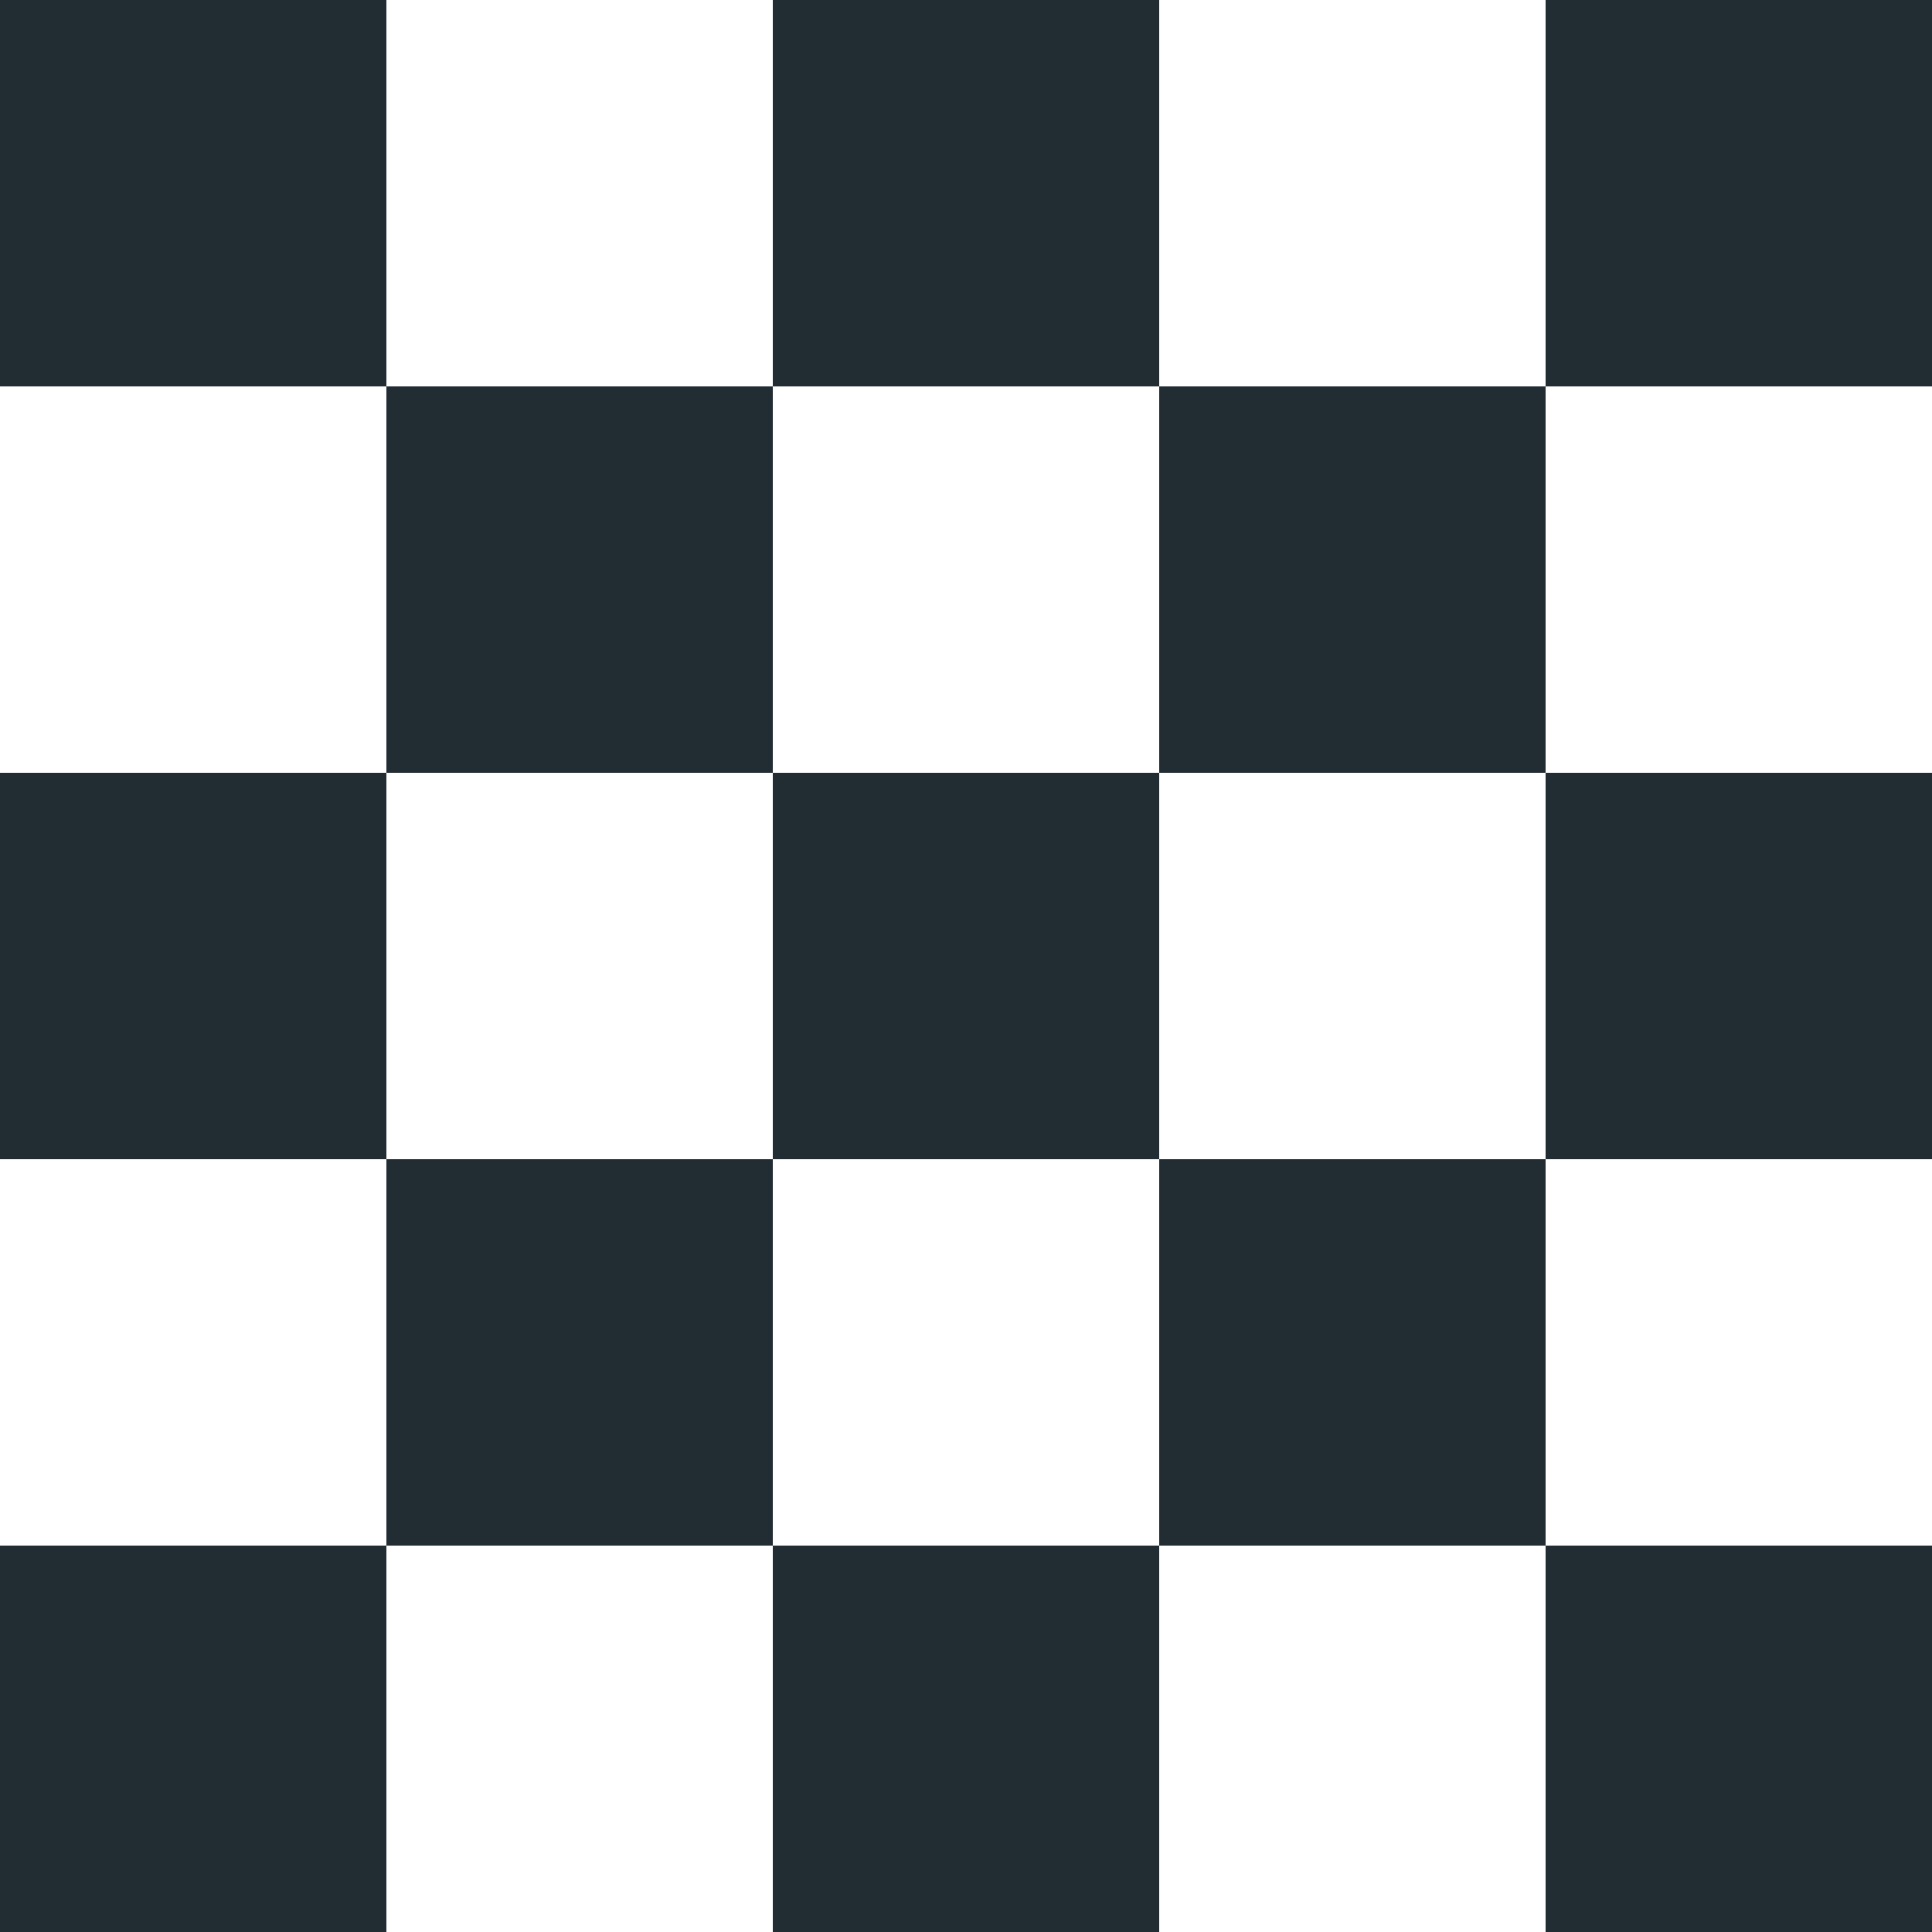
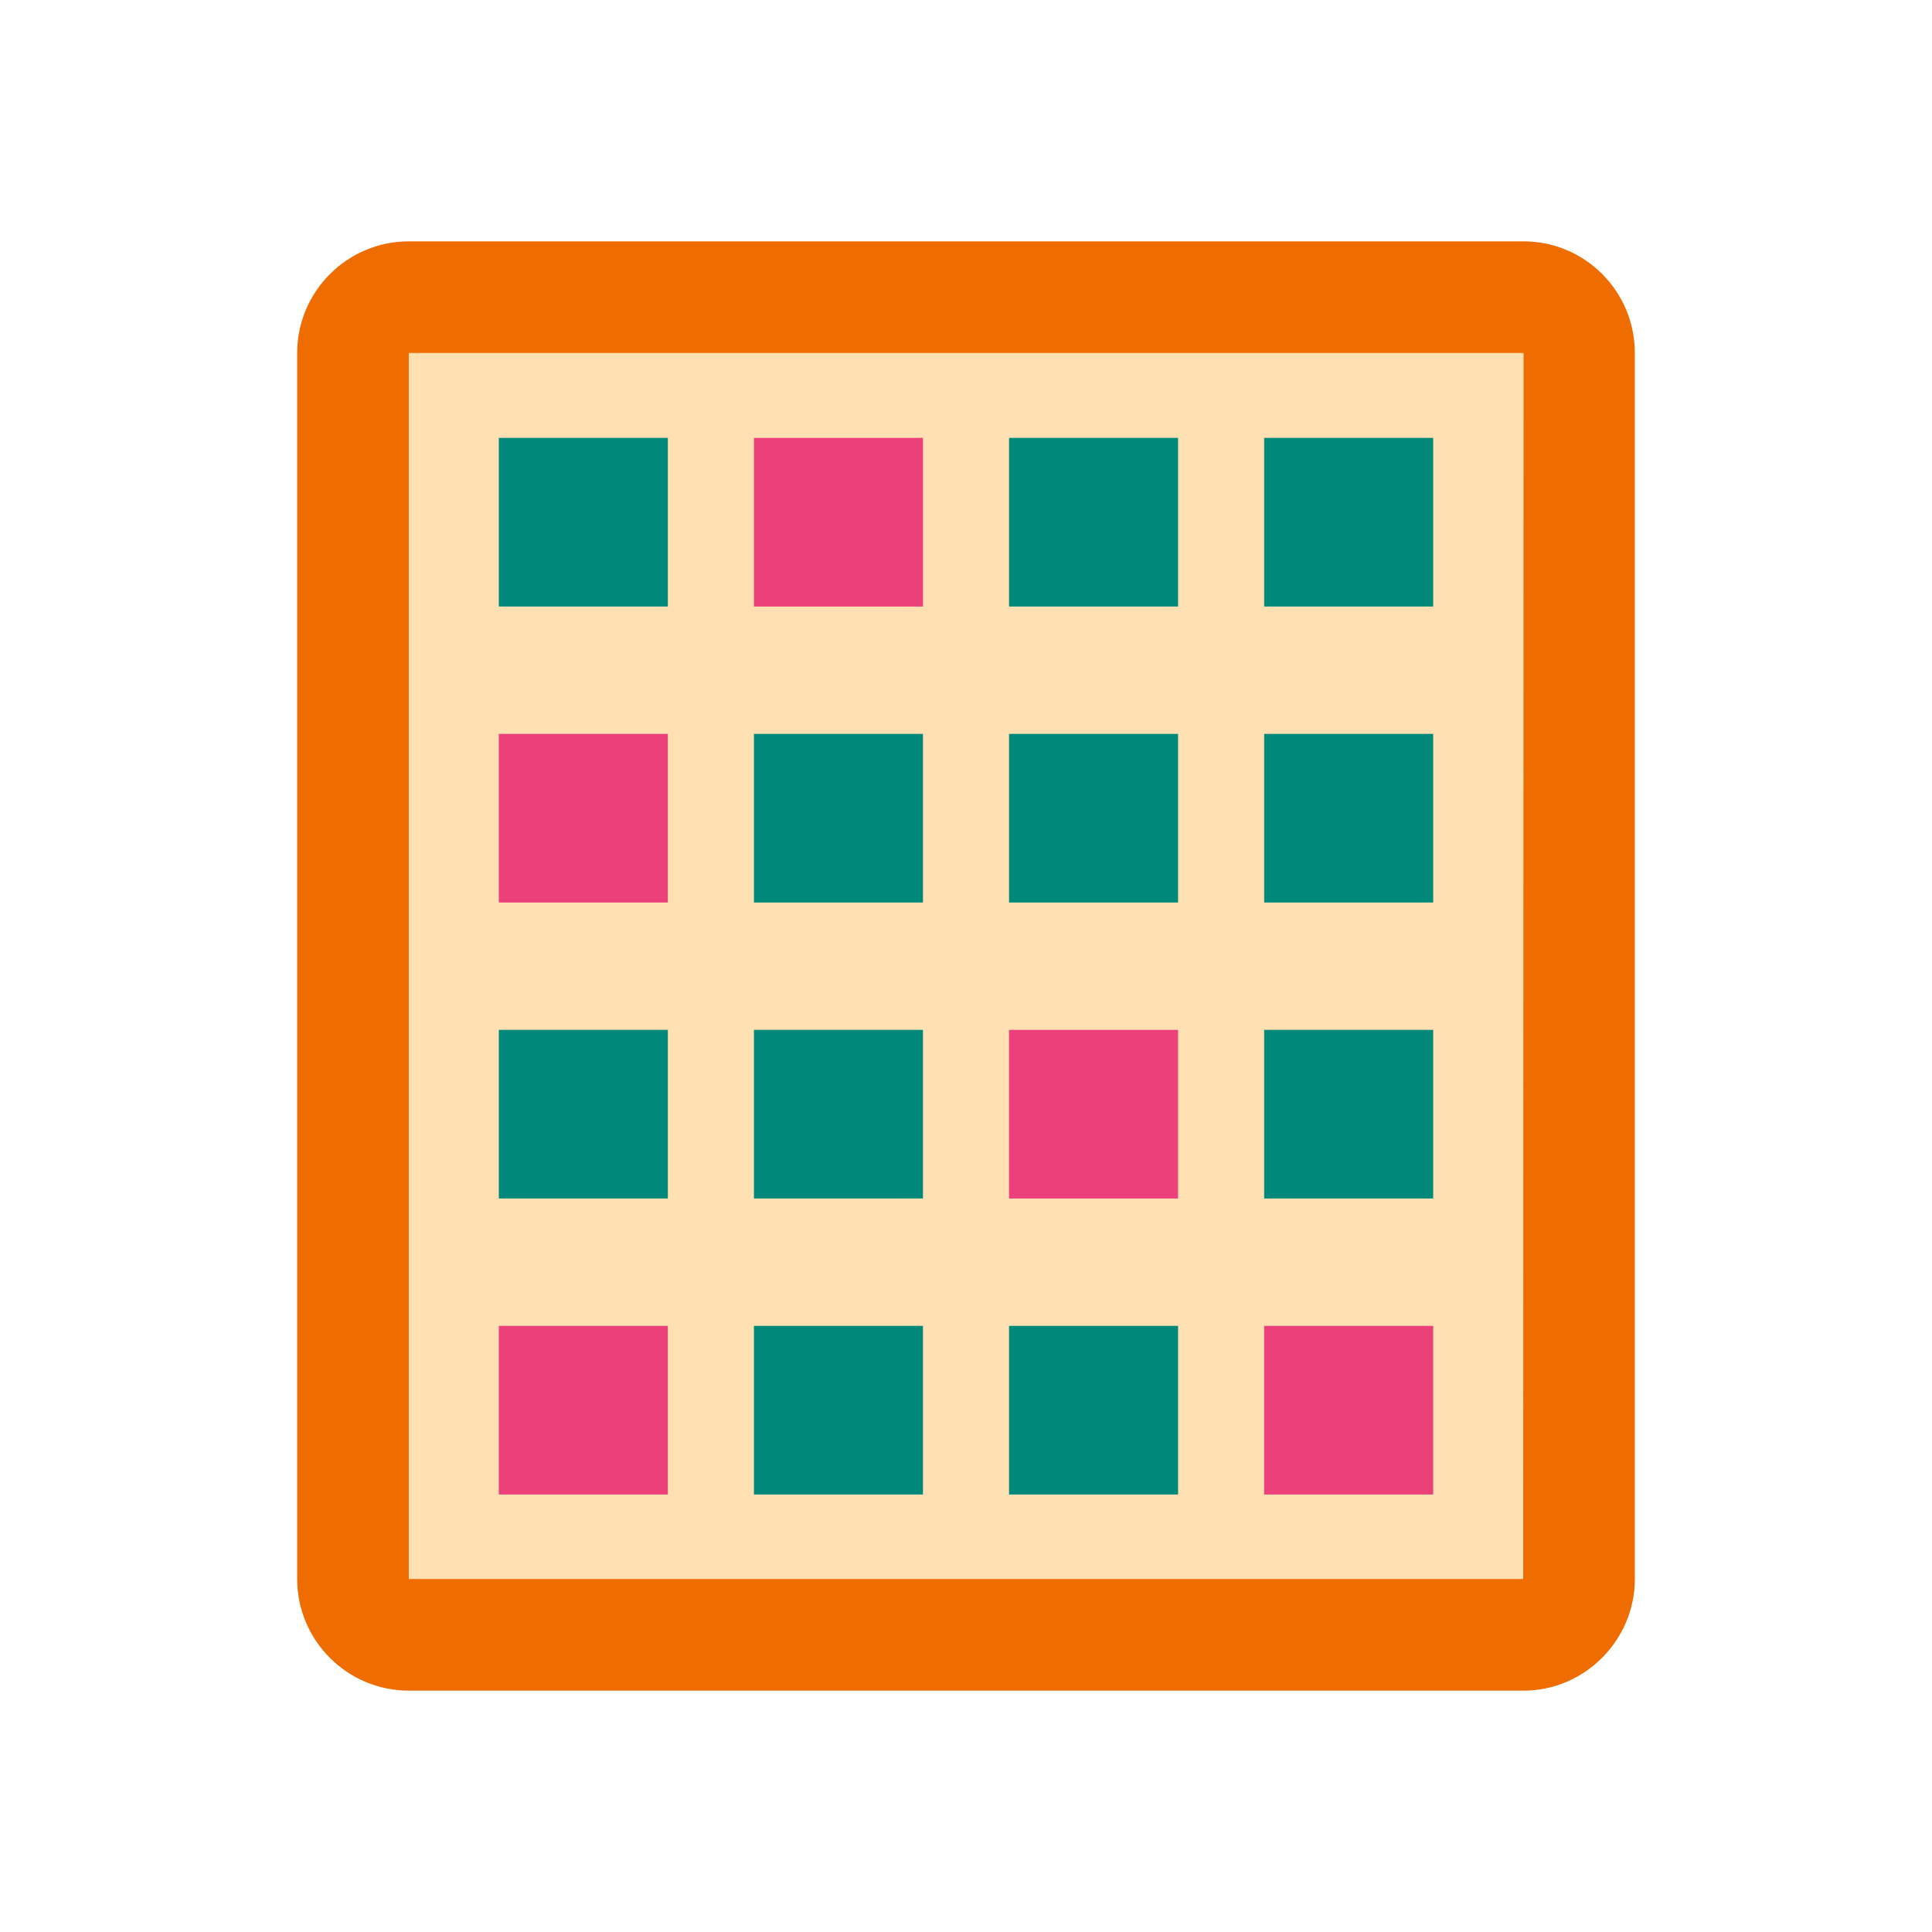
<svg xmlns="http://www.w3.org/2000/svg" viewBox="0 0 1024 1024" width="128" height="128">
-   <path d="M614.4 819.2V1024H409.6V819.2h204.8zm-409.6 0V1024H0V819.2h204.8zm819.2 0V1024H819.2V819.2H1024zM409.6 614.4v204.8H204.8V614.4h204.8zm409.6 0v204.8H614.4V614.4h204.8zM614.4 409.6v204.8H409.6V409.6h204.8zm-409.6 0v204.8H0V409.6h204.8zm819.2 0v204.8H819.2V409.6H1024zM409.6 204.8v204.8H204.8V204.8h204.8zm409.6 0v204.8H614.4V204.8h204.8zM614.4 0v204.8H409.6V0h204.8zM204.8 0v204.8H0V0h204.8zM1024 0v204.8H819.2V0H1024z" fill="#212C33" />
+   <path d="M807.533 896.078H216.675c-32.5 0-59.169-26.46-59.169-59.169V187.091c0-32.501 26.46-59.17 59.17-59.17h590.857c32.501 0 58.96 26.46 58.96 59.17v649.818c0 32.501-26.667 59.17-58.96 59.17z" fill="#EF6C00" />
+   <path d="M216.675 187.09v649.82h590.65l.208-649.82z" fill="#FFE0B2" />
+   <path d="M264.386 232.093h89.587v89.378h-89.587z" fill="#00897B" />
+   <path d="M264.386 388.974h89.587v89.379h-89.587z" fill="#EC407A" />
+   <path d="M264.386 545.856h89.587v89.378h-89.587z" fill="#00897B" />
+   <path d="M264.386 702.737h89.587v89.379h-89.587zM399.6 232.093h89.587v89.378H399.6z" fill="#EC407A" />
+   <path d="M399.6 388.974h89.587v89.379H399.6zm0 156.882h89.587v89.378H399.6zm0 156.88h89.587v89.38H399.6zm135.213-470.643H624.4v89.378h-89.587zm0 156.881H624.4v89.379h-89.587z" fill="#00897B" />
+   <path d="M534.813 545.856H624.4v89.378h-89.587z" fill="#EC407A" />
+   <path d="M534.813 702.737H624.4v89.379h-89.587zm135.214-470.644h89.587v89.378h-89.587zm0 156.881h89.587v89.379h-89.587zm0 156.882h89.587v89.378h-89.587z" fill="#00897B" />
+   <path d="M670.027 702.737h89.587v89.379h-89.587z" fill="#EC407A" />
</svg>
